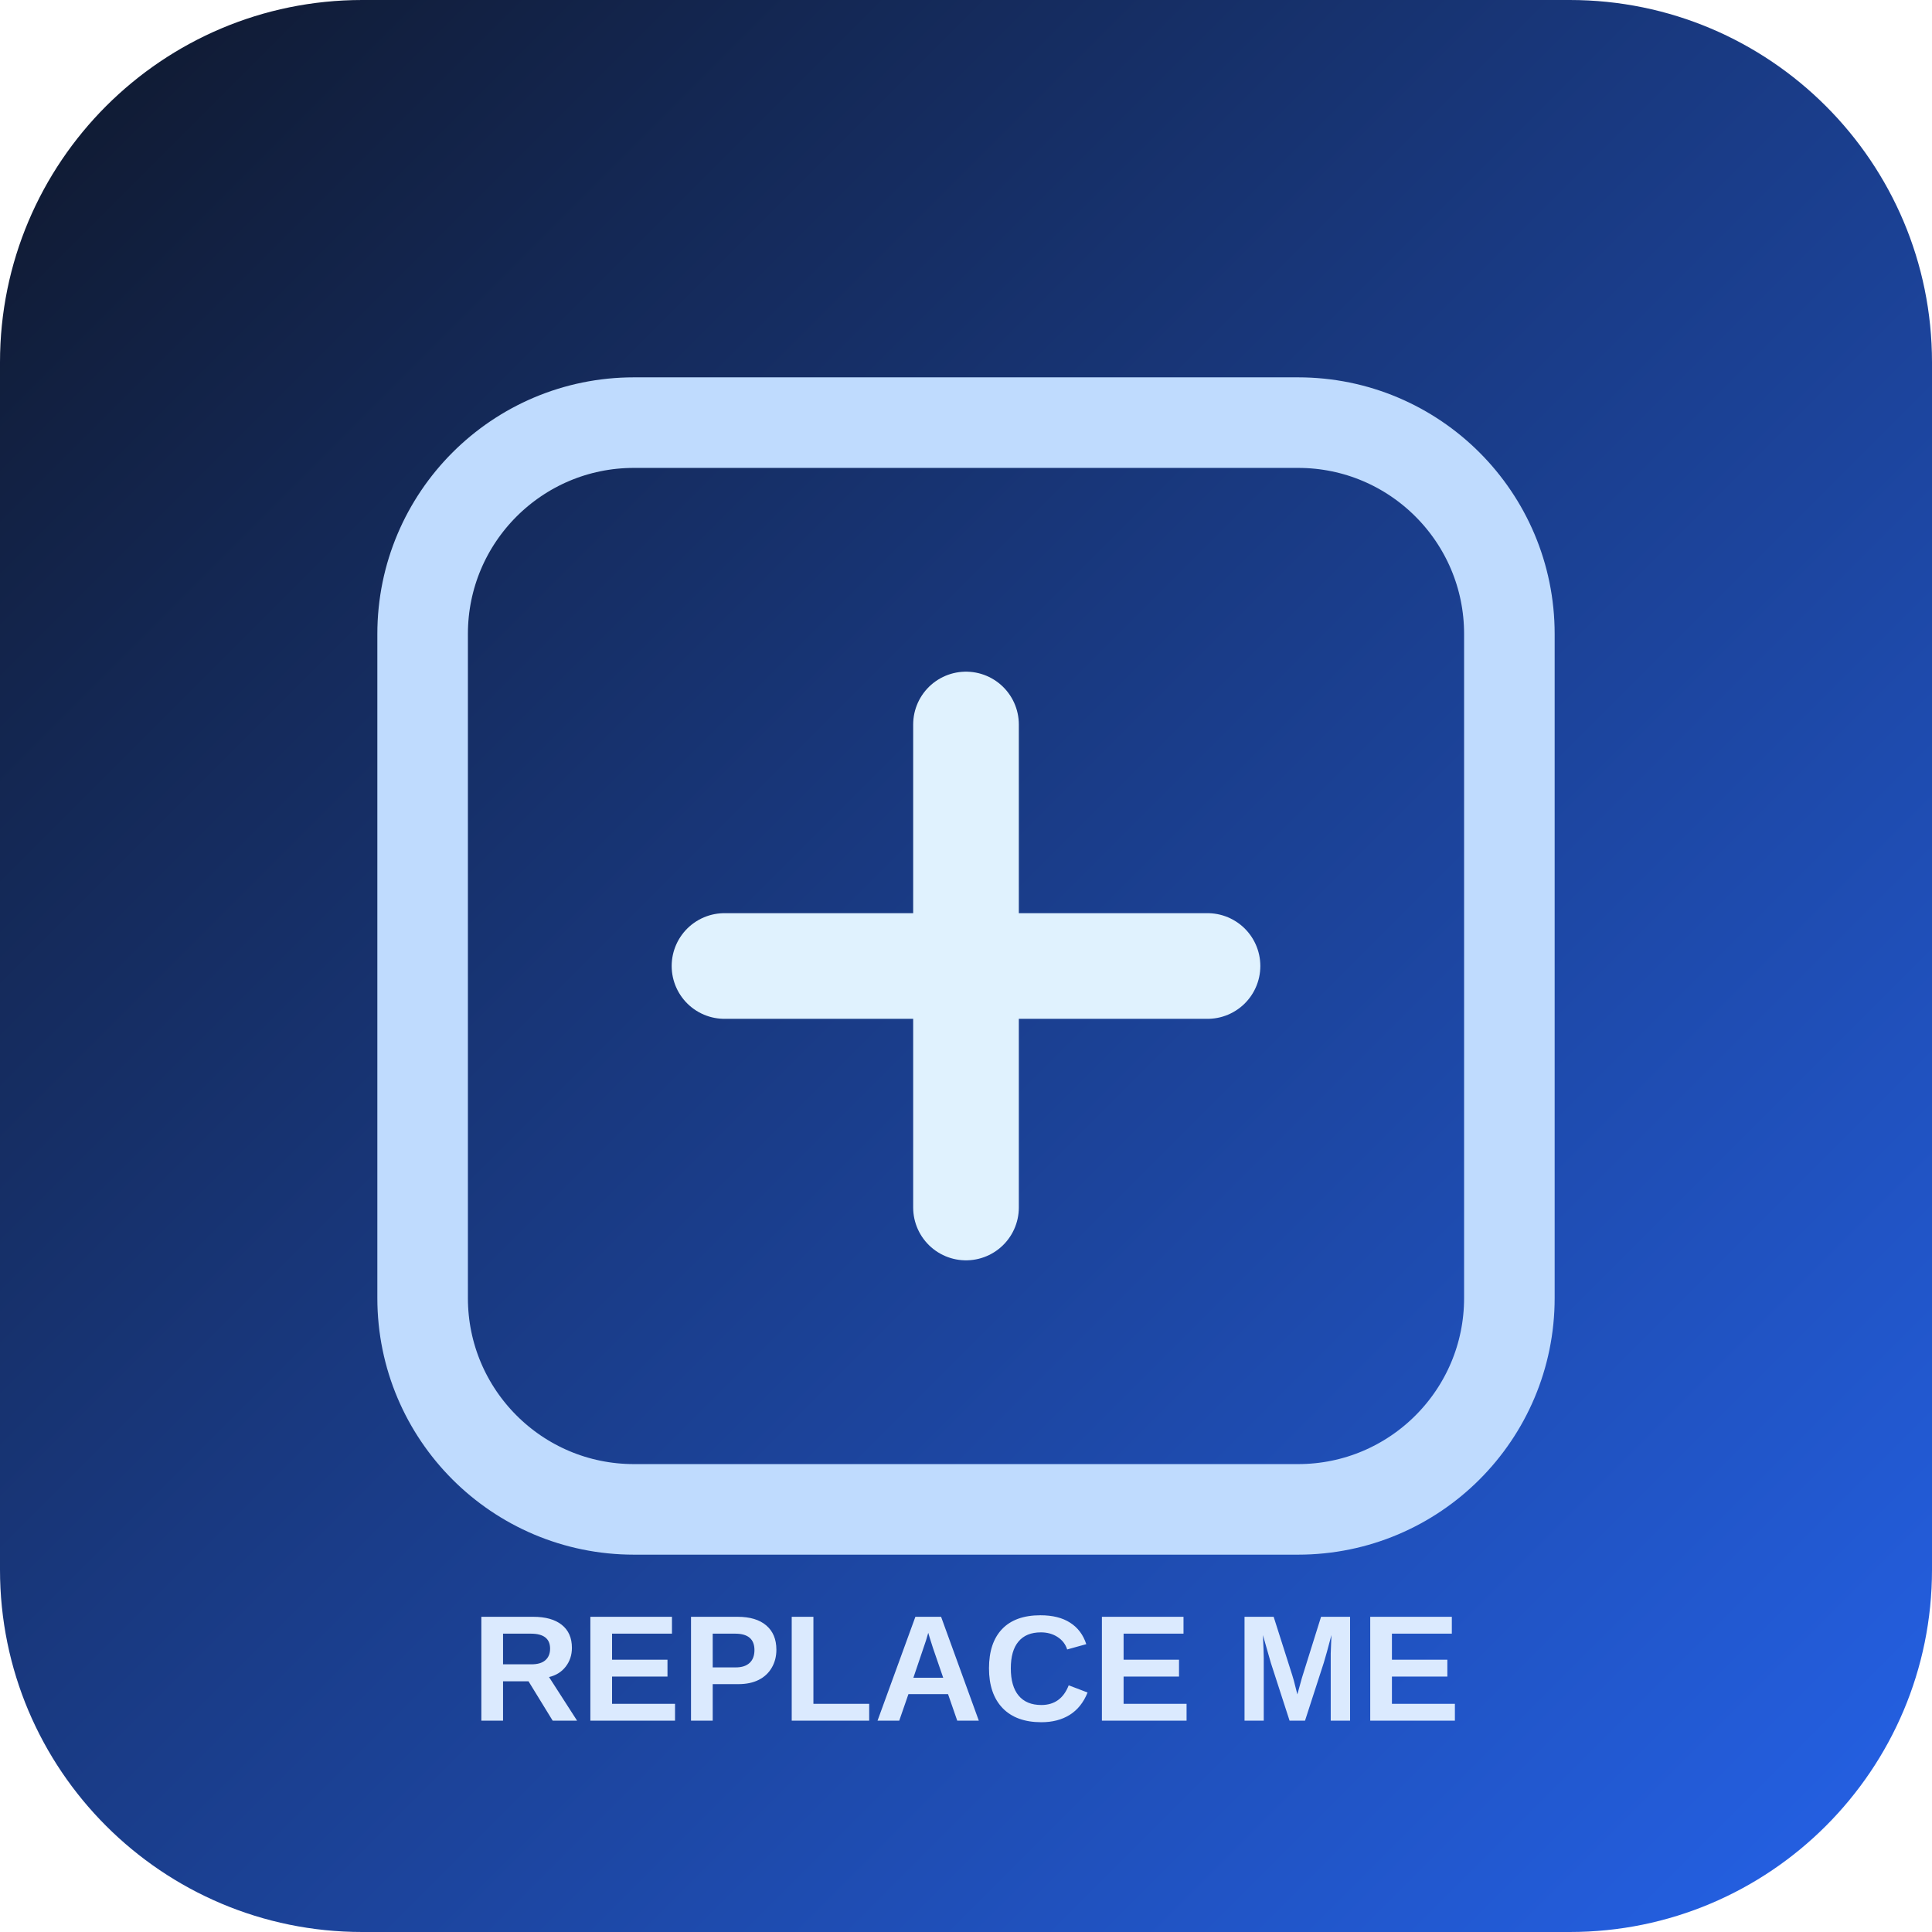
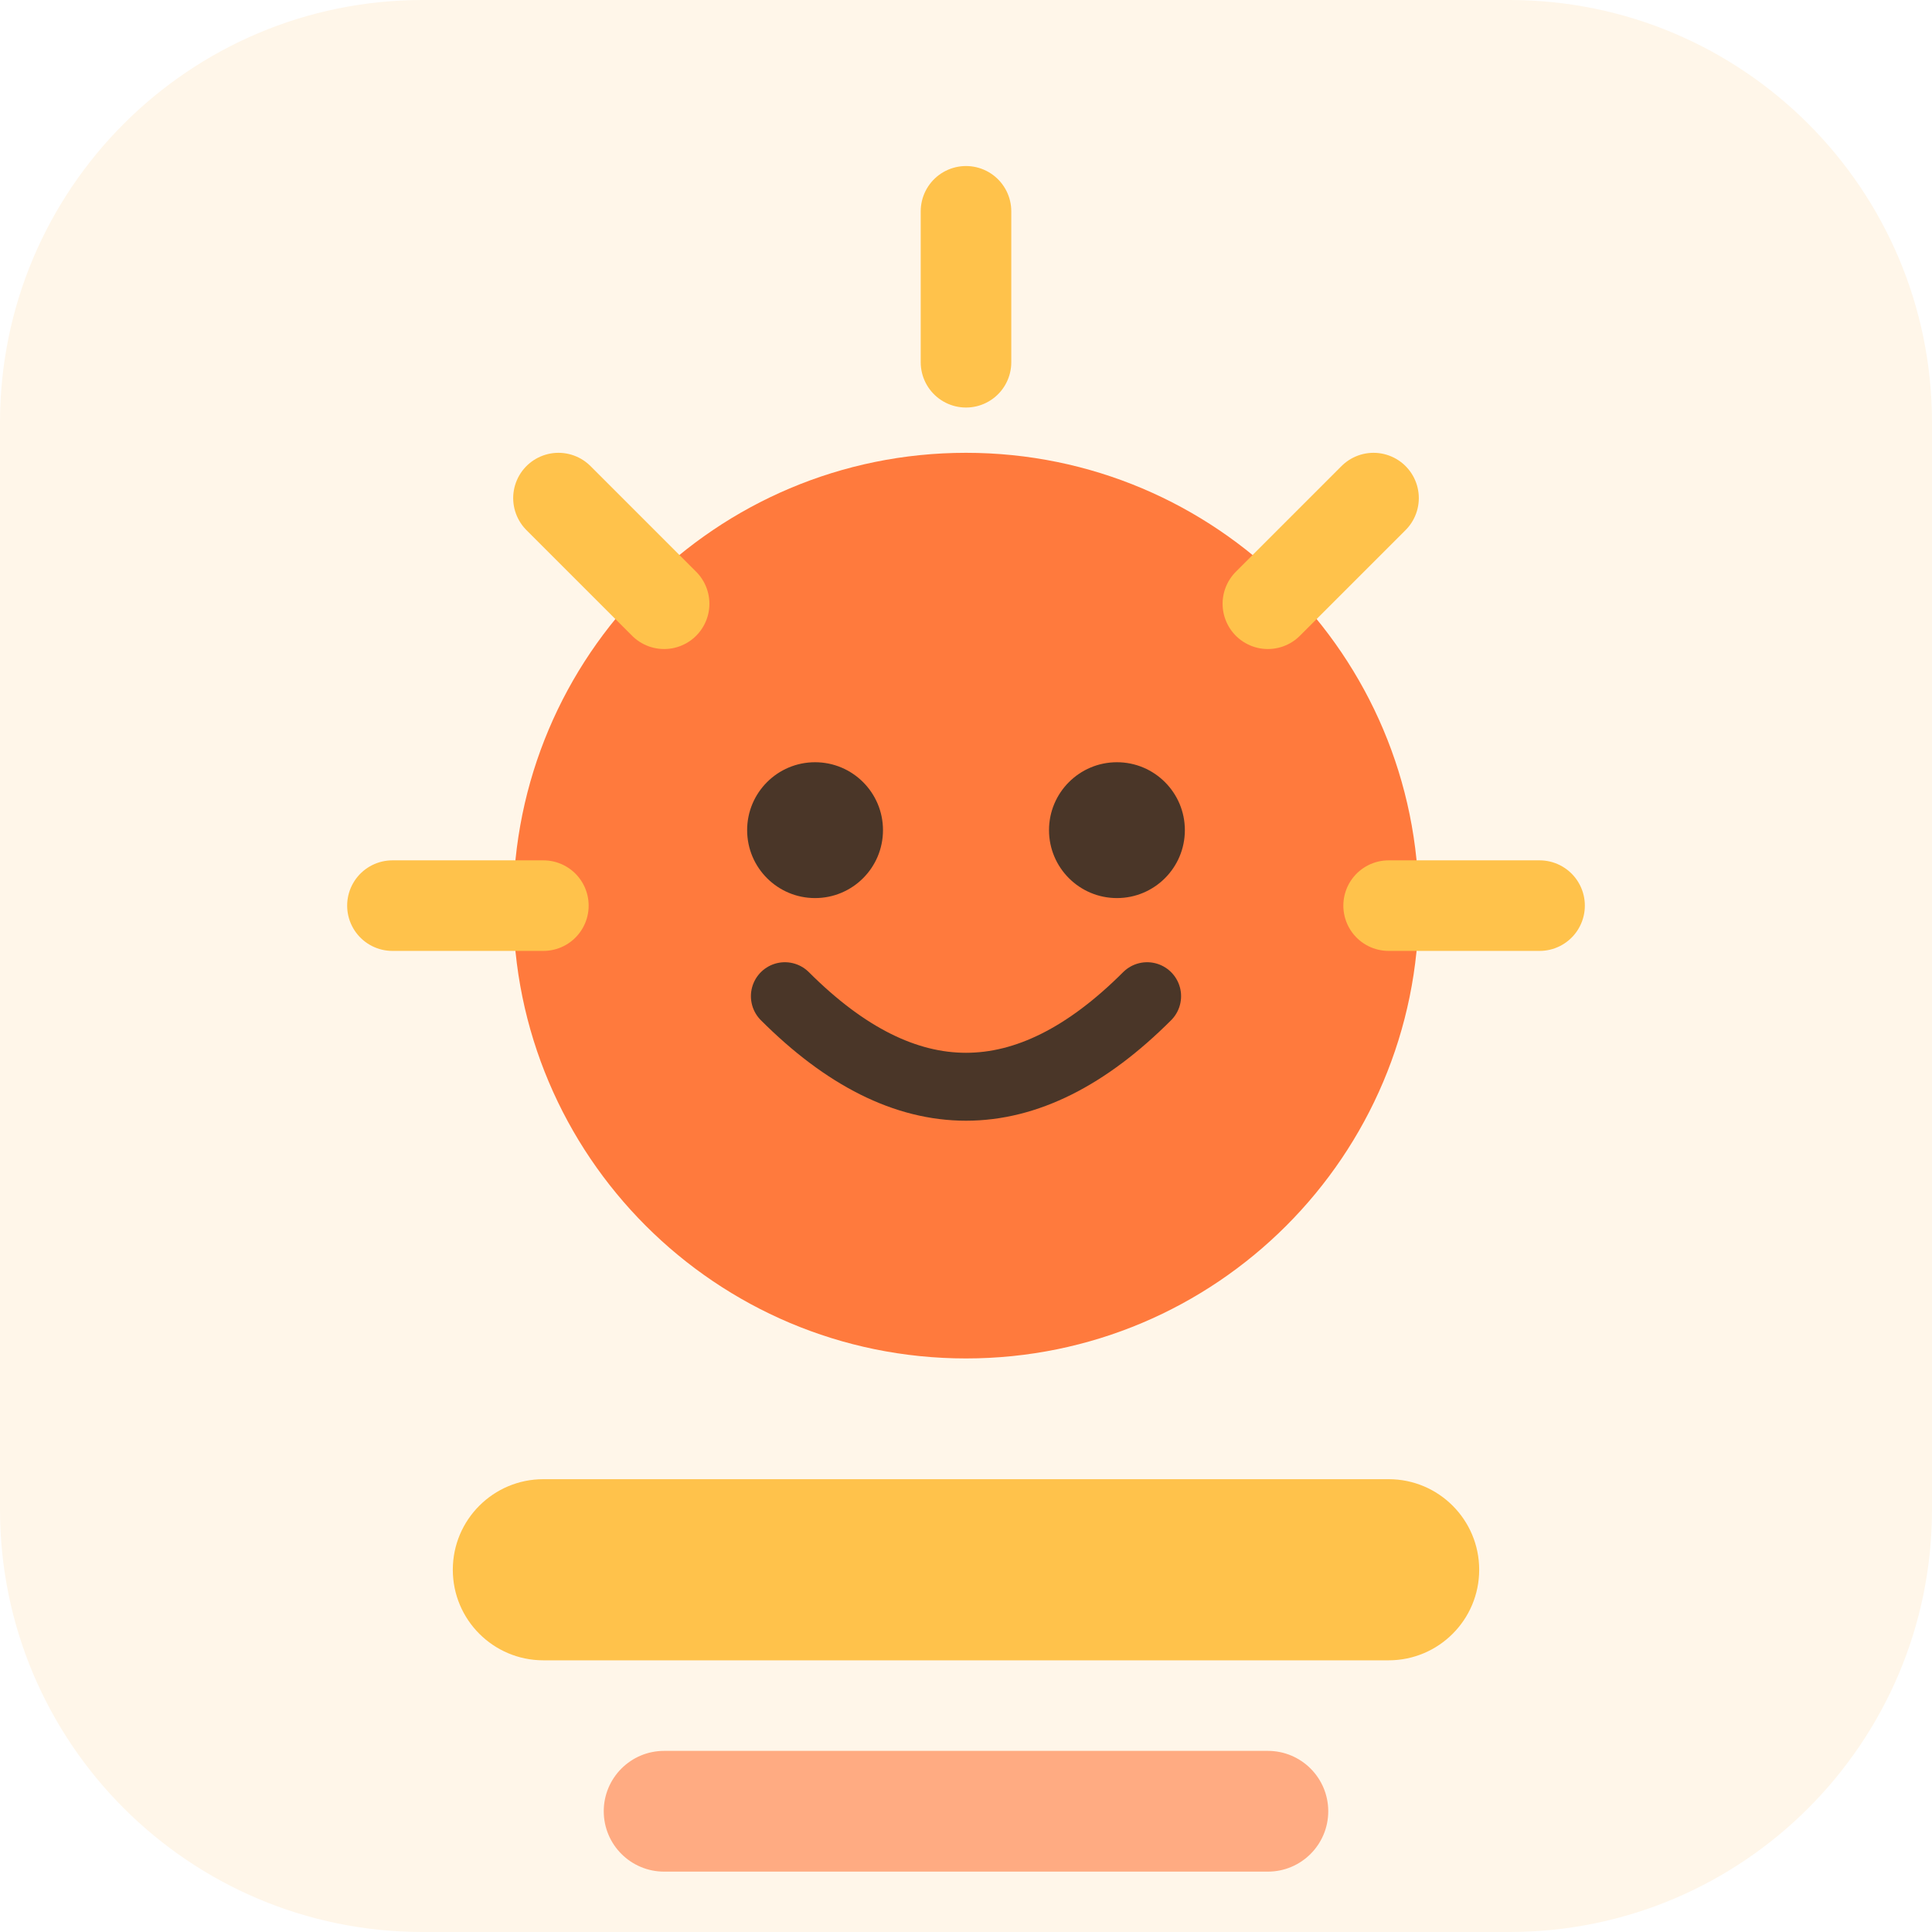
- <svg xmlns="http://www.w3.org/2000/svg" viewBox="0 0 256 256" role="img" aria-labelledby="title desc">
-   <defs>
-     <linearGradient id="bg" x1="0%" x2="100%" y1="0%" y2="100%">
-       <stop offset="0%" stop-color="#0f172a" />
-       <stop offset="100%" stop-color="#2563eb" />
-     </linearGradient>
-   </defs>
-   <rect width="256" height="256" rx="48" fill="url(#bg)" />
-   <path d="M56 84c0-15.464 12.536-28 28-28h88c15.464 0 28 12.536 28 28v88c0 15.464-12.536 28-28 28H84c-15.464 0-28-12.536-28-28z" fill="none" stroke="#bfdbfe" stroke-width="12" />
-   <path d="M96 128h64" stroke="#e0f2fe" stroke-linecap="round" stroke-width="14" />
-   <path d="M128 96v64" stroke="#e0f2fe" stroke-linecap="round" stroke-width="14" />
-   <text x="128" y="228" fill="#dbeafe" font-family="Arial, sans-serif" font-size="20" font-weight="700" text-anchor="middle">REPLACE ME</text>
+ <svg xmlns="http://www.w3.org/2000/svg" viewBox="0 0 128 128">
+   <rect width="128" height="128" rx="28" fill="#FFF6E9" />
+   <circle cx="64" cy="60" r="30" fill="#FF7A3D" />
+   <circle cx="54" cy="55" r="4.5" fill="#4A3628" />
+   <circle cx="74" cy="55" r="4.5" fill="#4A3628" />
+   <path d="M52 66 Q64 78 76 66" stroke="#4A3628" stroke-width="4.5" fill="none" stroke-linecap="round" />
+   <g stroke="#FFC24B" stroke-width="6" stroke-linecap="round">
+     <line x1="64" y1="14" x2="64" y2="24" />
+     <line x1="26" y1="60" x2="36" y2="60" />
+     <line x1="92" y1="60" x2="102" y2="60" />
+     <line x1="37" y1="33" x2="44" y2="40" />
+     <line x1="91" y1="33" x2="84" y2="40" />
+   </g>
+   <rect x="30" y="98" width="68" height="12" rx="6" fill="#FFC24B" />
+   <rect x="40" y="116" width="48" height="8" rx="4" fill="#FF7A3D" opacity="0.6" />
</svg>
